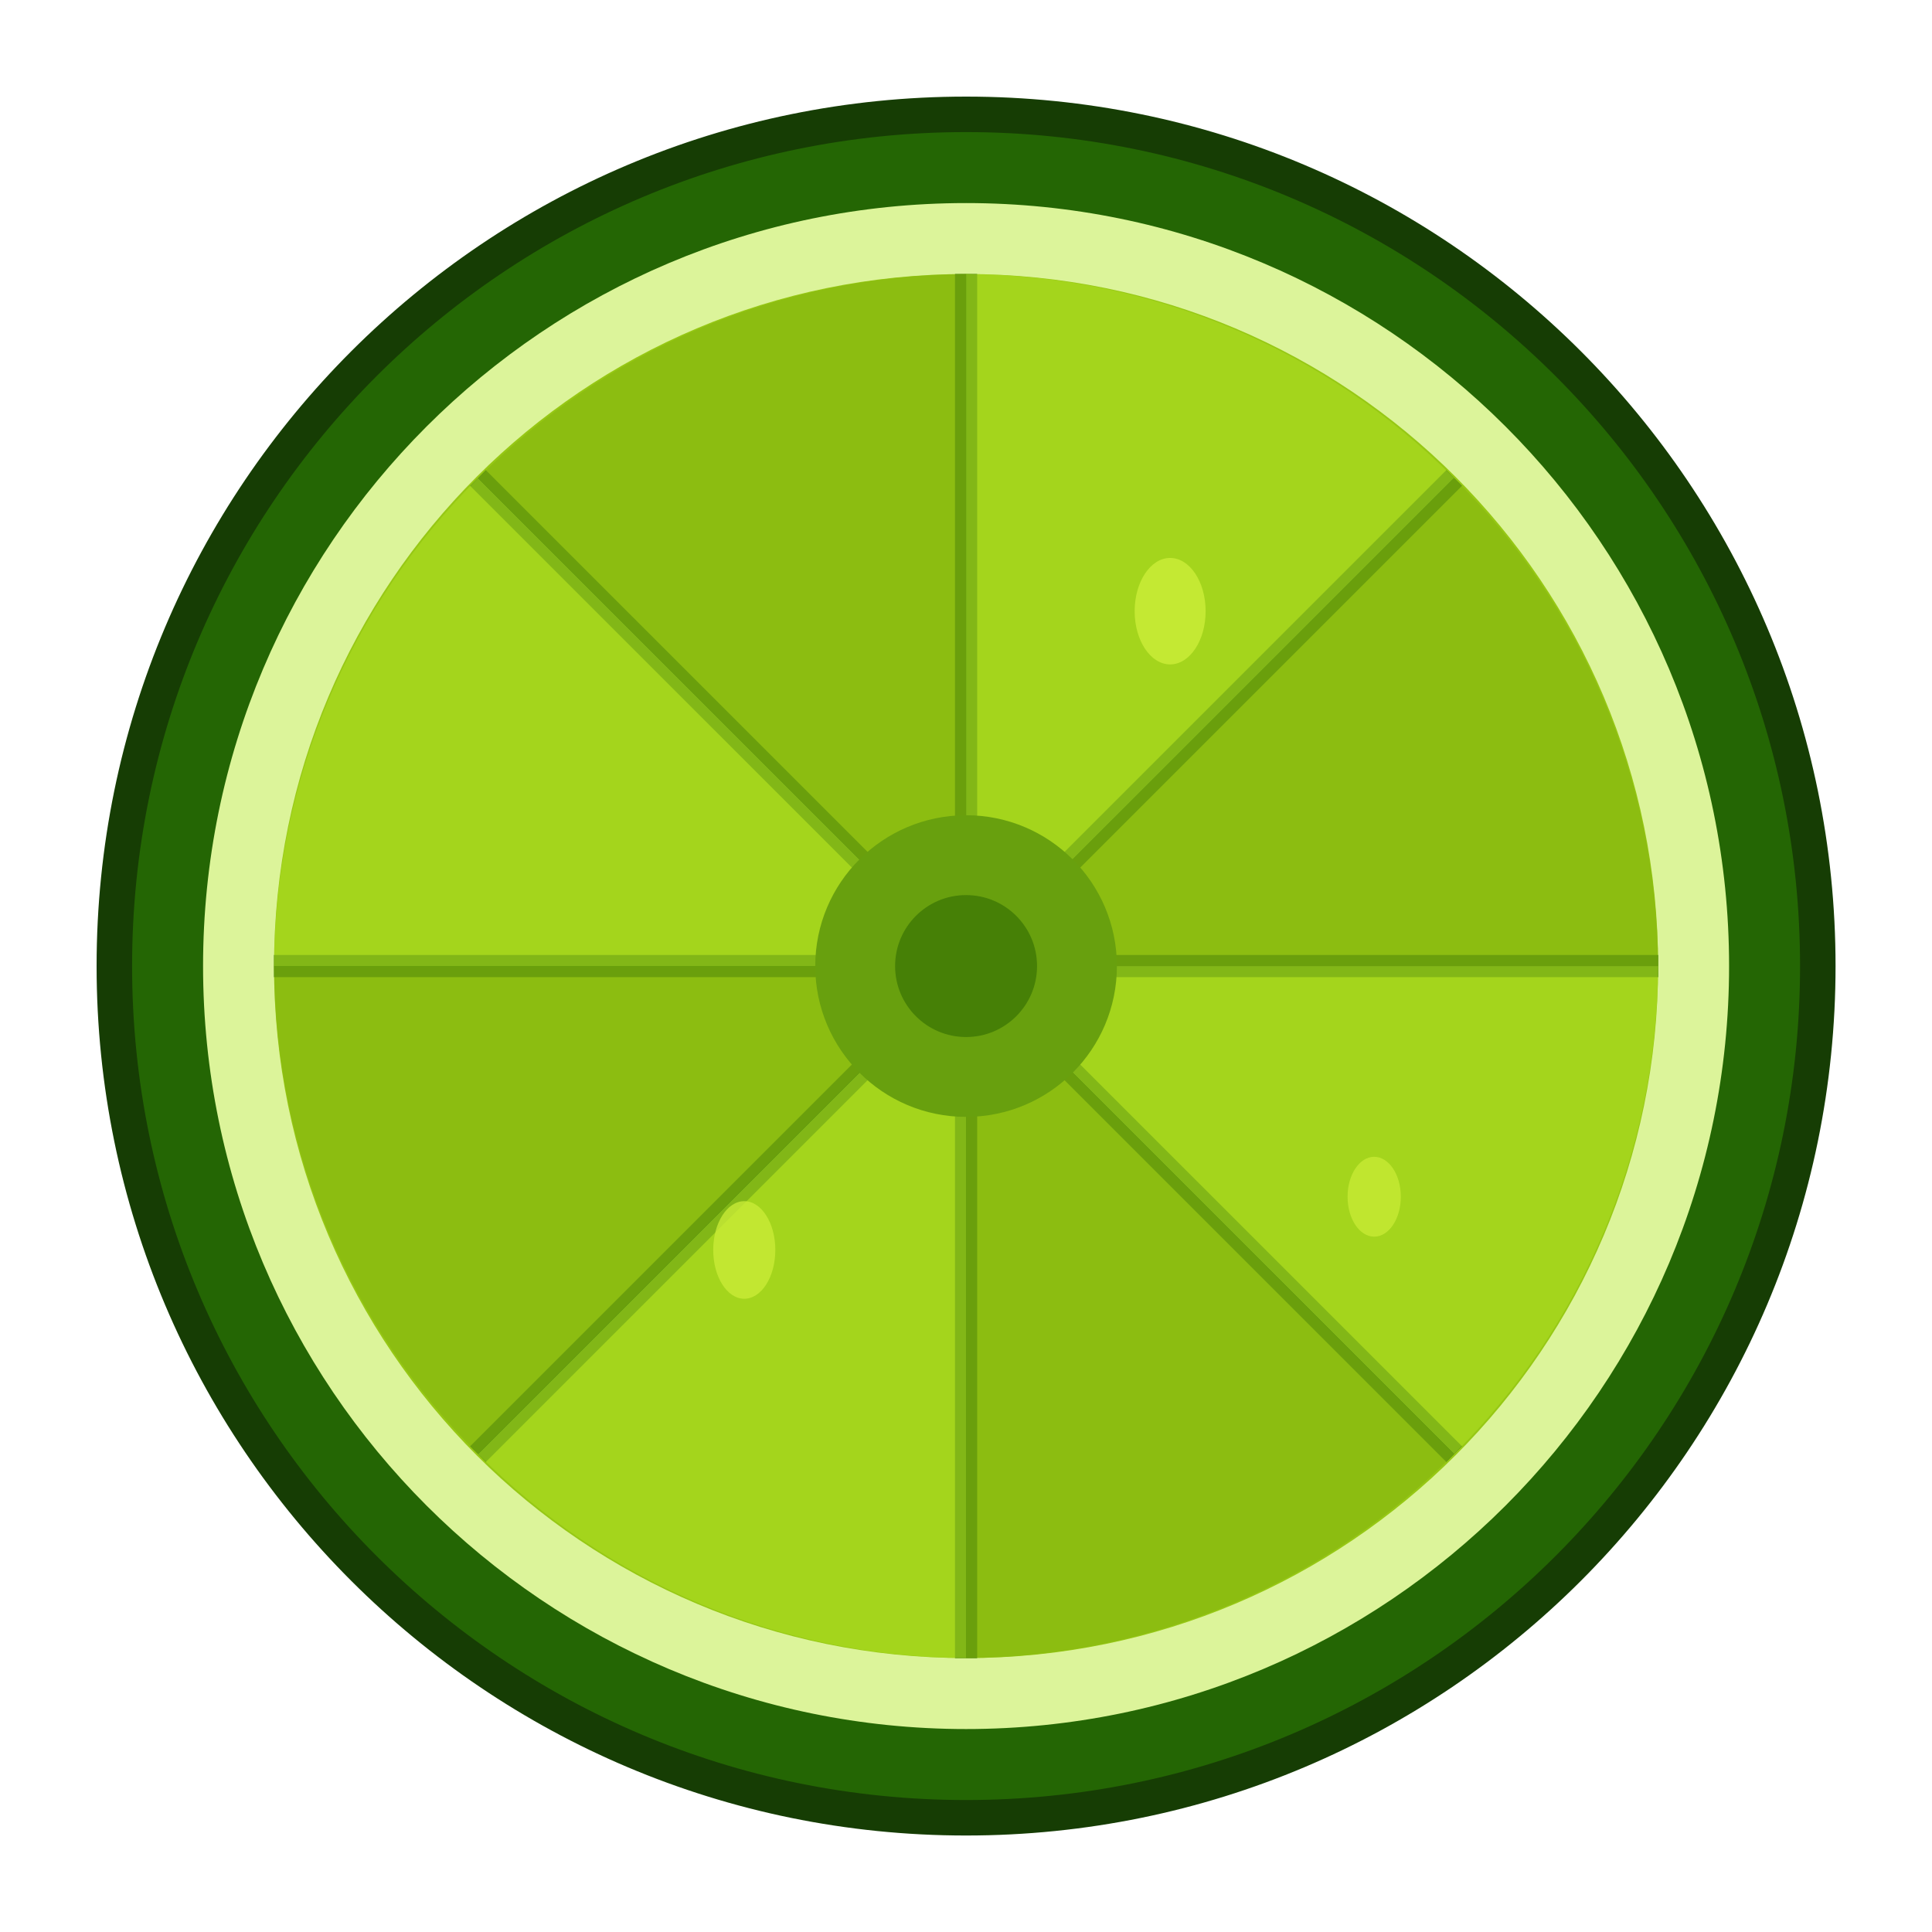
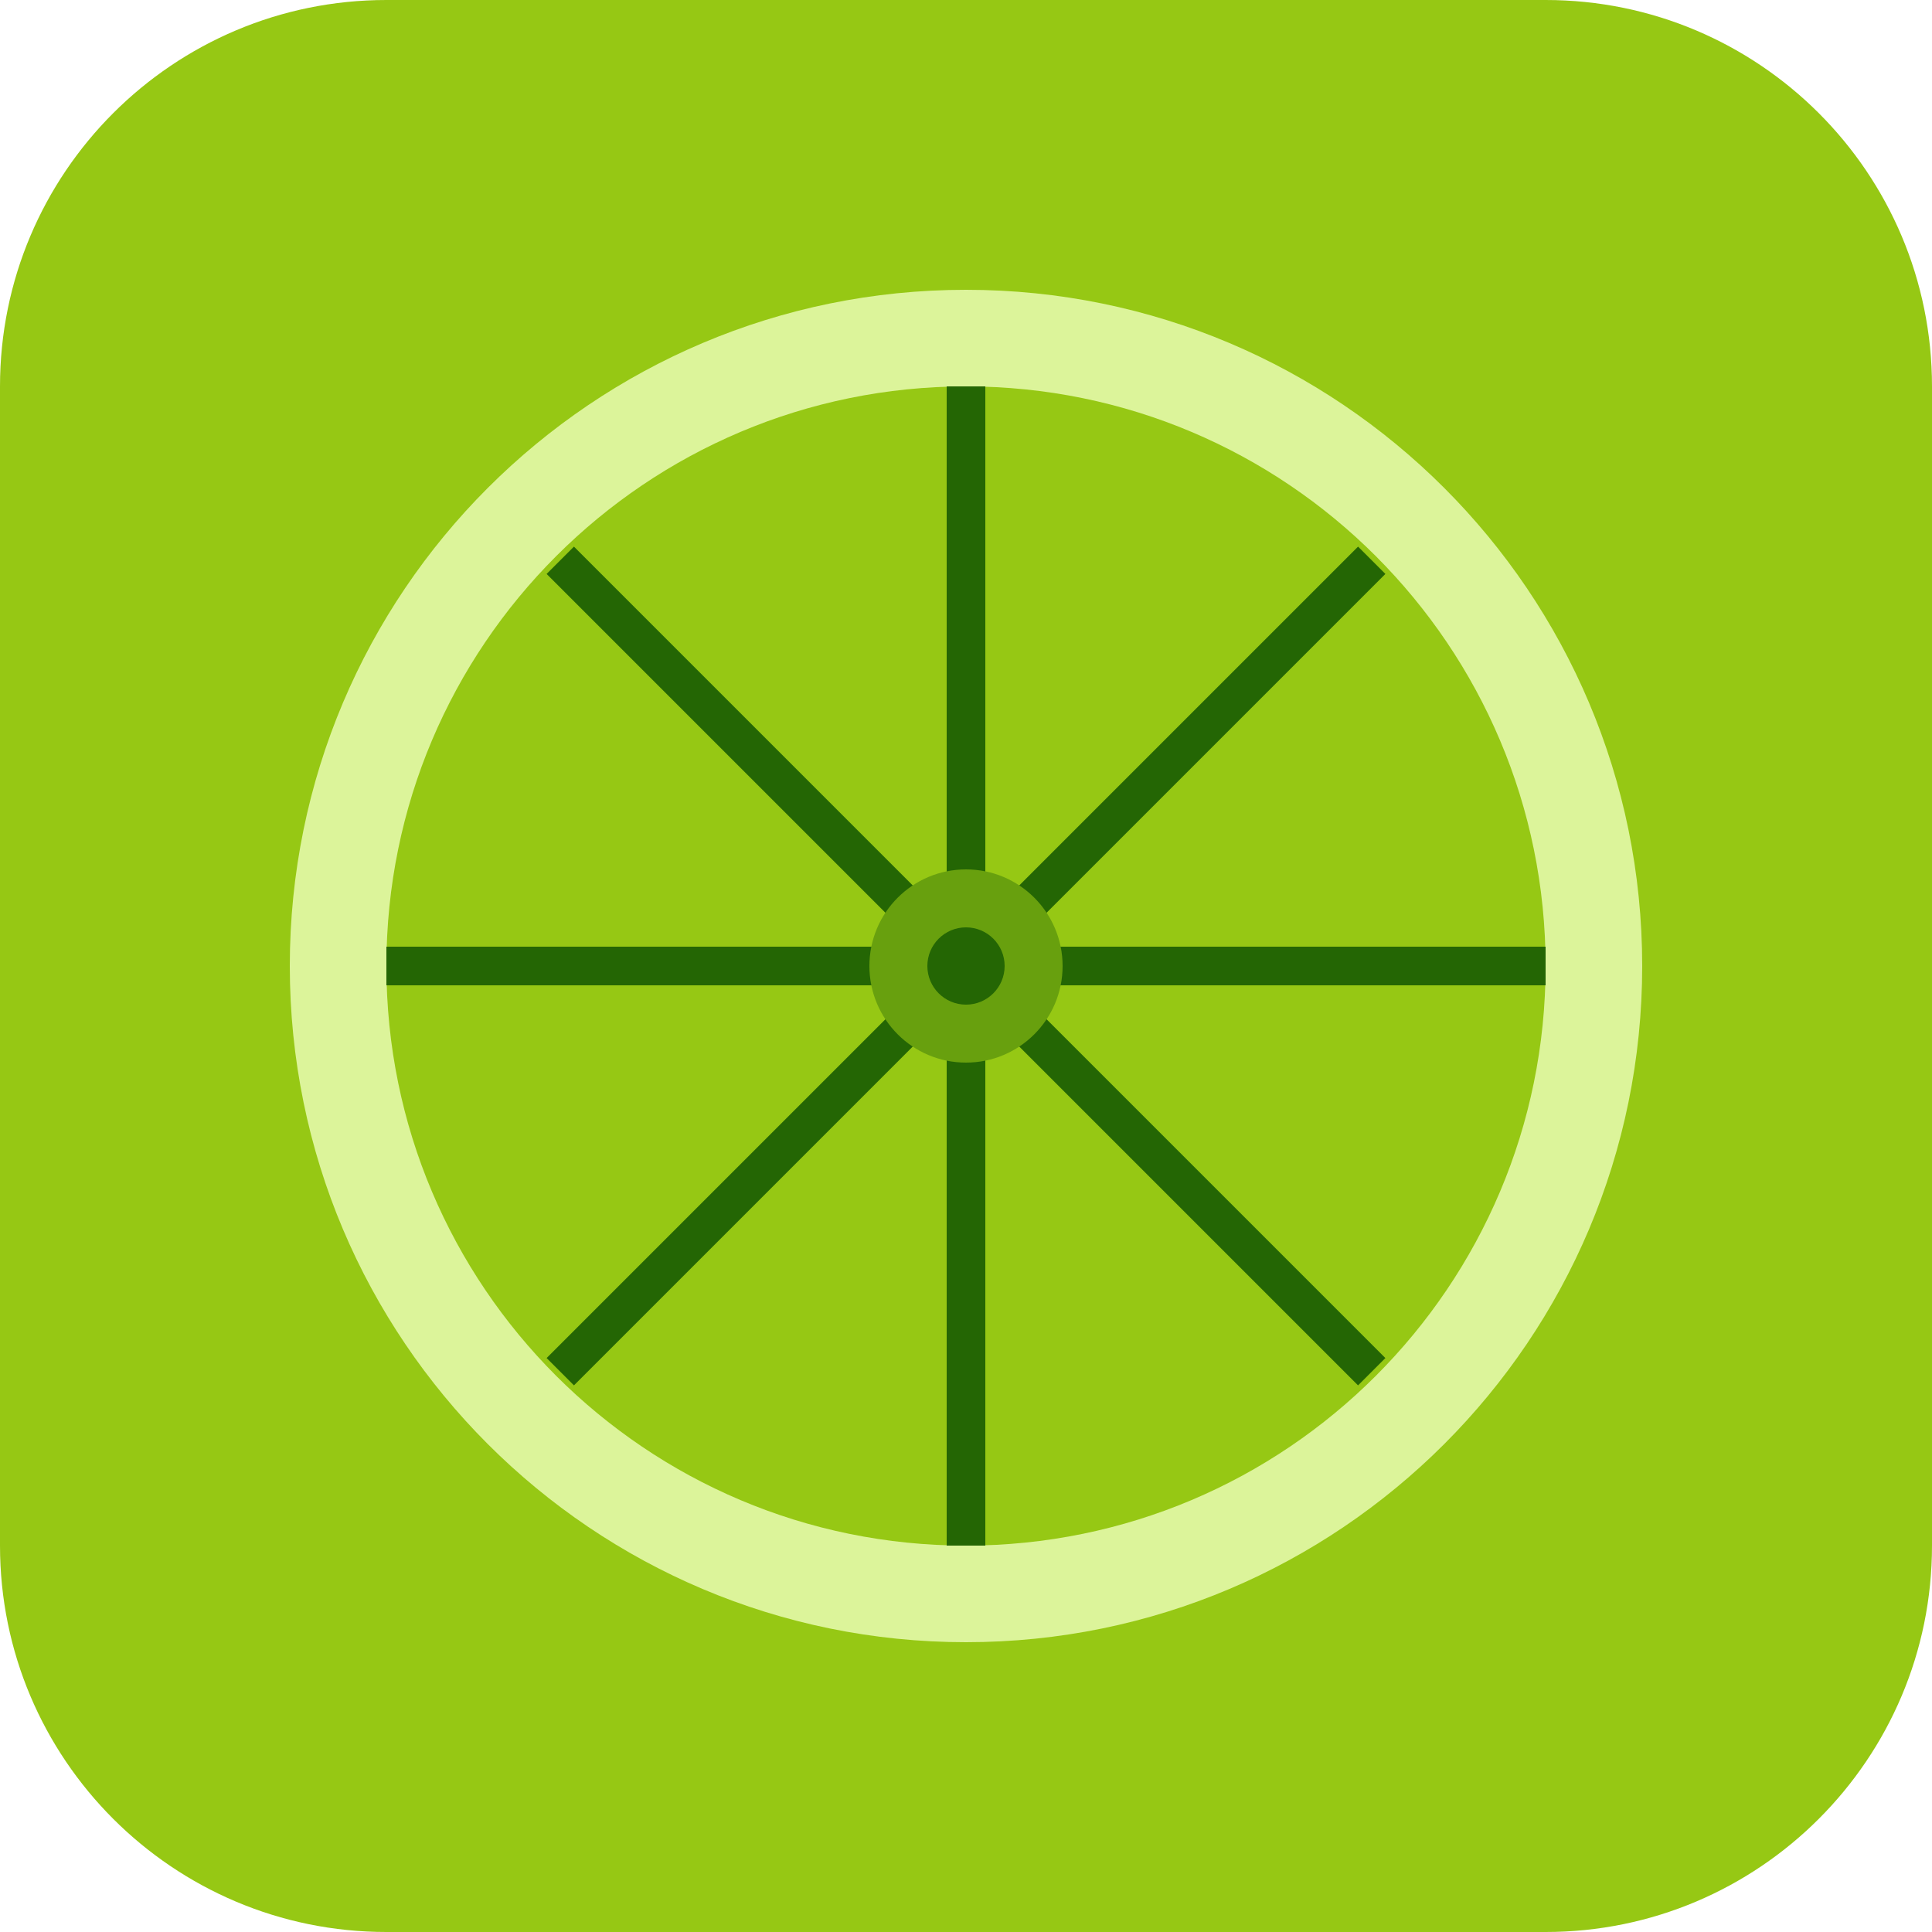
- <svg xmlns="http://www.w3.org/2000/svg" width="300" viewBox="0 0 300 300" version="1.1" id="svg45" height="300">
-   <defs id="defs1">
-     <clipPath id="ic">
-       <rect x="190" y="10" width="300" height="300" rx="68" id="rect1" />
-     </clipPath>
-   </defs>
-   <g id="g1" transform="matrix(1.377672,0,0,1.377638,-56.63903,-18.06322)">
-     <circle cx="340" cy="132" r="96" fill="#246604" clip-path="url(#ic)" id="circle26" transform="translate(-190,-10)" />
-     <circle cx="340" cy="132" r="86" fill="#dcf49a" clip-path="url(#ic)" id="circle27" transform="translate(-190,-10)" />
-     <circle cx="340" cy="132" r="78" fill="#96c814" clip-path="url(#ic)" id="circle28" transform="translate(-190,-10)" />
-     <line x1="340" y1="132" x2="340" y2="54" stroke="#246604" stroke-width="2.5" clip-path="url(#ic)" id="line28" transform="translate(-190,-10)" />
-     <line x1="340" y1="132" x2="395" y2="77" stroke="#246604" stroke-width="2.5" clip-path="url(#ic)" id="line29" transform="translate(-190,-10)" />
-     <line x1="340" y1="132" x2="418" y2="132" stroke="#246604" stroke-width="2.5" clip-path="url(#ic)" id="line30" transform="translate(-190,-10)" />
-     <line x1="340" y1="132" x2="395" y2="187" stroke="#246604" stroke-width="2.5" clip-path="url(#ic)" id="line31" transform="translate(-190,-10)" />
-     <line x1="340" y1="132" x2="340" y2="210" stroke="#246604" stroke-width="2.5" clip-path="url(#ic)" id="line32" transform="translate(-190,-10)" />
-     <line x1="340" y1="132" x2="285" y2="187" stroke="#246604" stroke-width="2.5" clip-path="url(#ic)" id="line33" transform="translate(-190,-10)" />
-     <line x1="340" y1="132" x2="262" y2="132" stroke="#246604" stroke-width="2.5" clip-path="url(#ic)" id="line34" transform="translate(-190,-10)" />
-     <line x1="340" y1="132" x2="285" y2="77" stroke="#246604" stroke-width="2.5" clip-path="url(#ic)" id="line35" transform="translate(-190,-10)" />
-     <path d="M 340,132 V 54 a 78,78 0 0 1 55,23 z" fill="#aada20" opacity="0.7" clip-path="url(#ic)" id="path35" transform="translate(-190,-10)" />
-     <path d="m 340,132 55,-55 a 78,78 0 0 1 23,55 z" fill="#88b810" opacity="0.7" clip-path="url(#ic)" id="path36" transform="translate(-190,-10)" />
-     <path d="m 340,132 h 78 a 78,78 0 0 1 -23,55 z" fill="#aada20" opacity="0.7" clip-path="url(#ic)" id="path37" transform="translate(-190,-10)" />
-     <path d="m 340,132 55,55 a 78,78 0 0 1 -55,23 z" fill="#88b810" opacity="0.7" clip-path="url(#ic)" id="path38" transform="translate(-190,-10)" />
-     <path d="m 340,132 v 78 a 78,78 0 0 1 -55,-23 z" fill="#aada20" opacity="0.7" clip-path="url(#ic)" id="path39" transform="translate(-190,-10)" />
-     <path d="m 340,132 -55,55 a 78,78 0 0 1 -23,-55 z" fill="#88b810" opacity="0.7" clip-path="url(#ic)" id="path40" transform="translate(-190,-10)" />
-     <path d="M 340,132 H 262 A 78,78 0 0 1 285,77 Z" fill="#aada20" opacity="0.7" clip-path="url(#ic)" id="path41" transform="translate(-190,-10)" />
-     <path d="M 340,132 285,77 a 78,78 0 0 1 55,-23 z" fill="#88b810" opacity="0.7" clip-path="url(#ic)" id="path42" transform="translate(-190,-10)" />
-     <circle cx="340" cy="132" r="17" fill="#68a00e" clip-path="url(#ic)" id="circle42" transform="translate(-190,-10)" />
-     <circle cx="340" cy="132" r="8" fill="#468006" clip-path="url(#ic)" id="circle43" transform="translate(-190,-10)" />
-     <ellipse cx="363" cy="92" rx="4" ry="6" fill="#ccee38" opacity="0.8" clip-path="url(#ic)" id="ellipse43" transform="translate(-190,-10)" />
-     <ellipse cx="315" cy="164" rx="3.5" ry="5.5" fill="#ccee38" opacity="0.75" clip-path="url(#ic)" id="ellipse44" transform="translate(-190,-10)" />
-     <ellipse cx="386" cy="158" rx="3" ry="4.5" fill="#ccee38" opacity="0.7" clip-path="url(#ic)" id="ellipse45" transform="translate(-190,-10)" />
-     <circle cx="340" cy="132" r="96" fill="none" stroke="#163d04" stroke-width="4" clip-path="url(#ic)" id="circle45" transform="translate(-190,-10)" />
-   </g>
+ <svg xmlns="http://www.w3.org/2000/svg" viewBox="0 0 100 100">
+   <rect width="100" height="100" fill="#96c814" rx="20" />
+   <circle cx="50" cy="50" r="35" fill="#dcf49a" />
+   <circle cx="50" cy="50" r="30" fill="#96c814" />
+   <line x1="50" y1="50" x2="50" y2="20" stroke="#246604" stroke-width="2" />
+   <line x1="50" y1="50" x2="71" y2="29" stroke="#246604" stroke-width="2" />
+   <line x1="50" y1="50" x2="80" y2="50" stroke="#246604" stroke-width="2" />
+   <line x1="50" y1="50" x2="71" y2="71" stroke="#246604" stroke-width="2" />
+   <line x1="50" y1="50" x2="50" y2="80" stroke="#246604" stroke-width="2" />
+   <line x1="50" y1="50" x2="29" y2="71" stroke="#246604" stroke-width="2" />
+   <line x1="50" y1="50" x2="20" y2="50" stroke="#246604" stroke-width="2" />
+   <line x1="50" y1="50" x2="29" y2="29" stroke="#246604" stroke-width="2" />
+   <circle cx="50" cy="50" r="5" fill="#68a00e" />
+   <circle cx="50" cy="50" r="2" fill="#246604" />
</svg>
